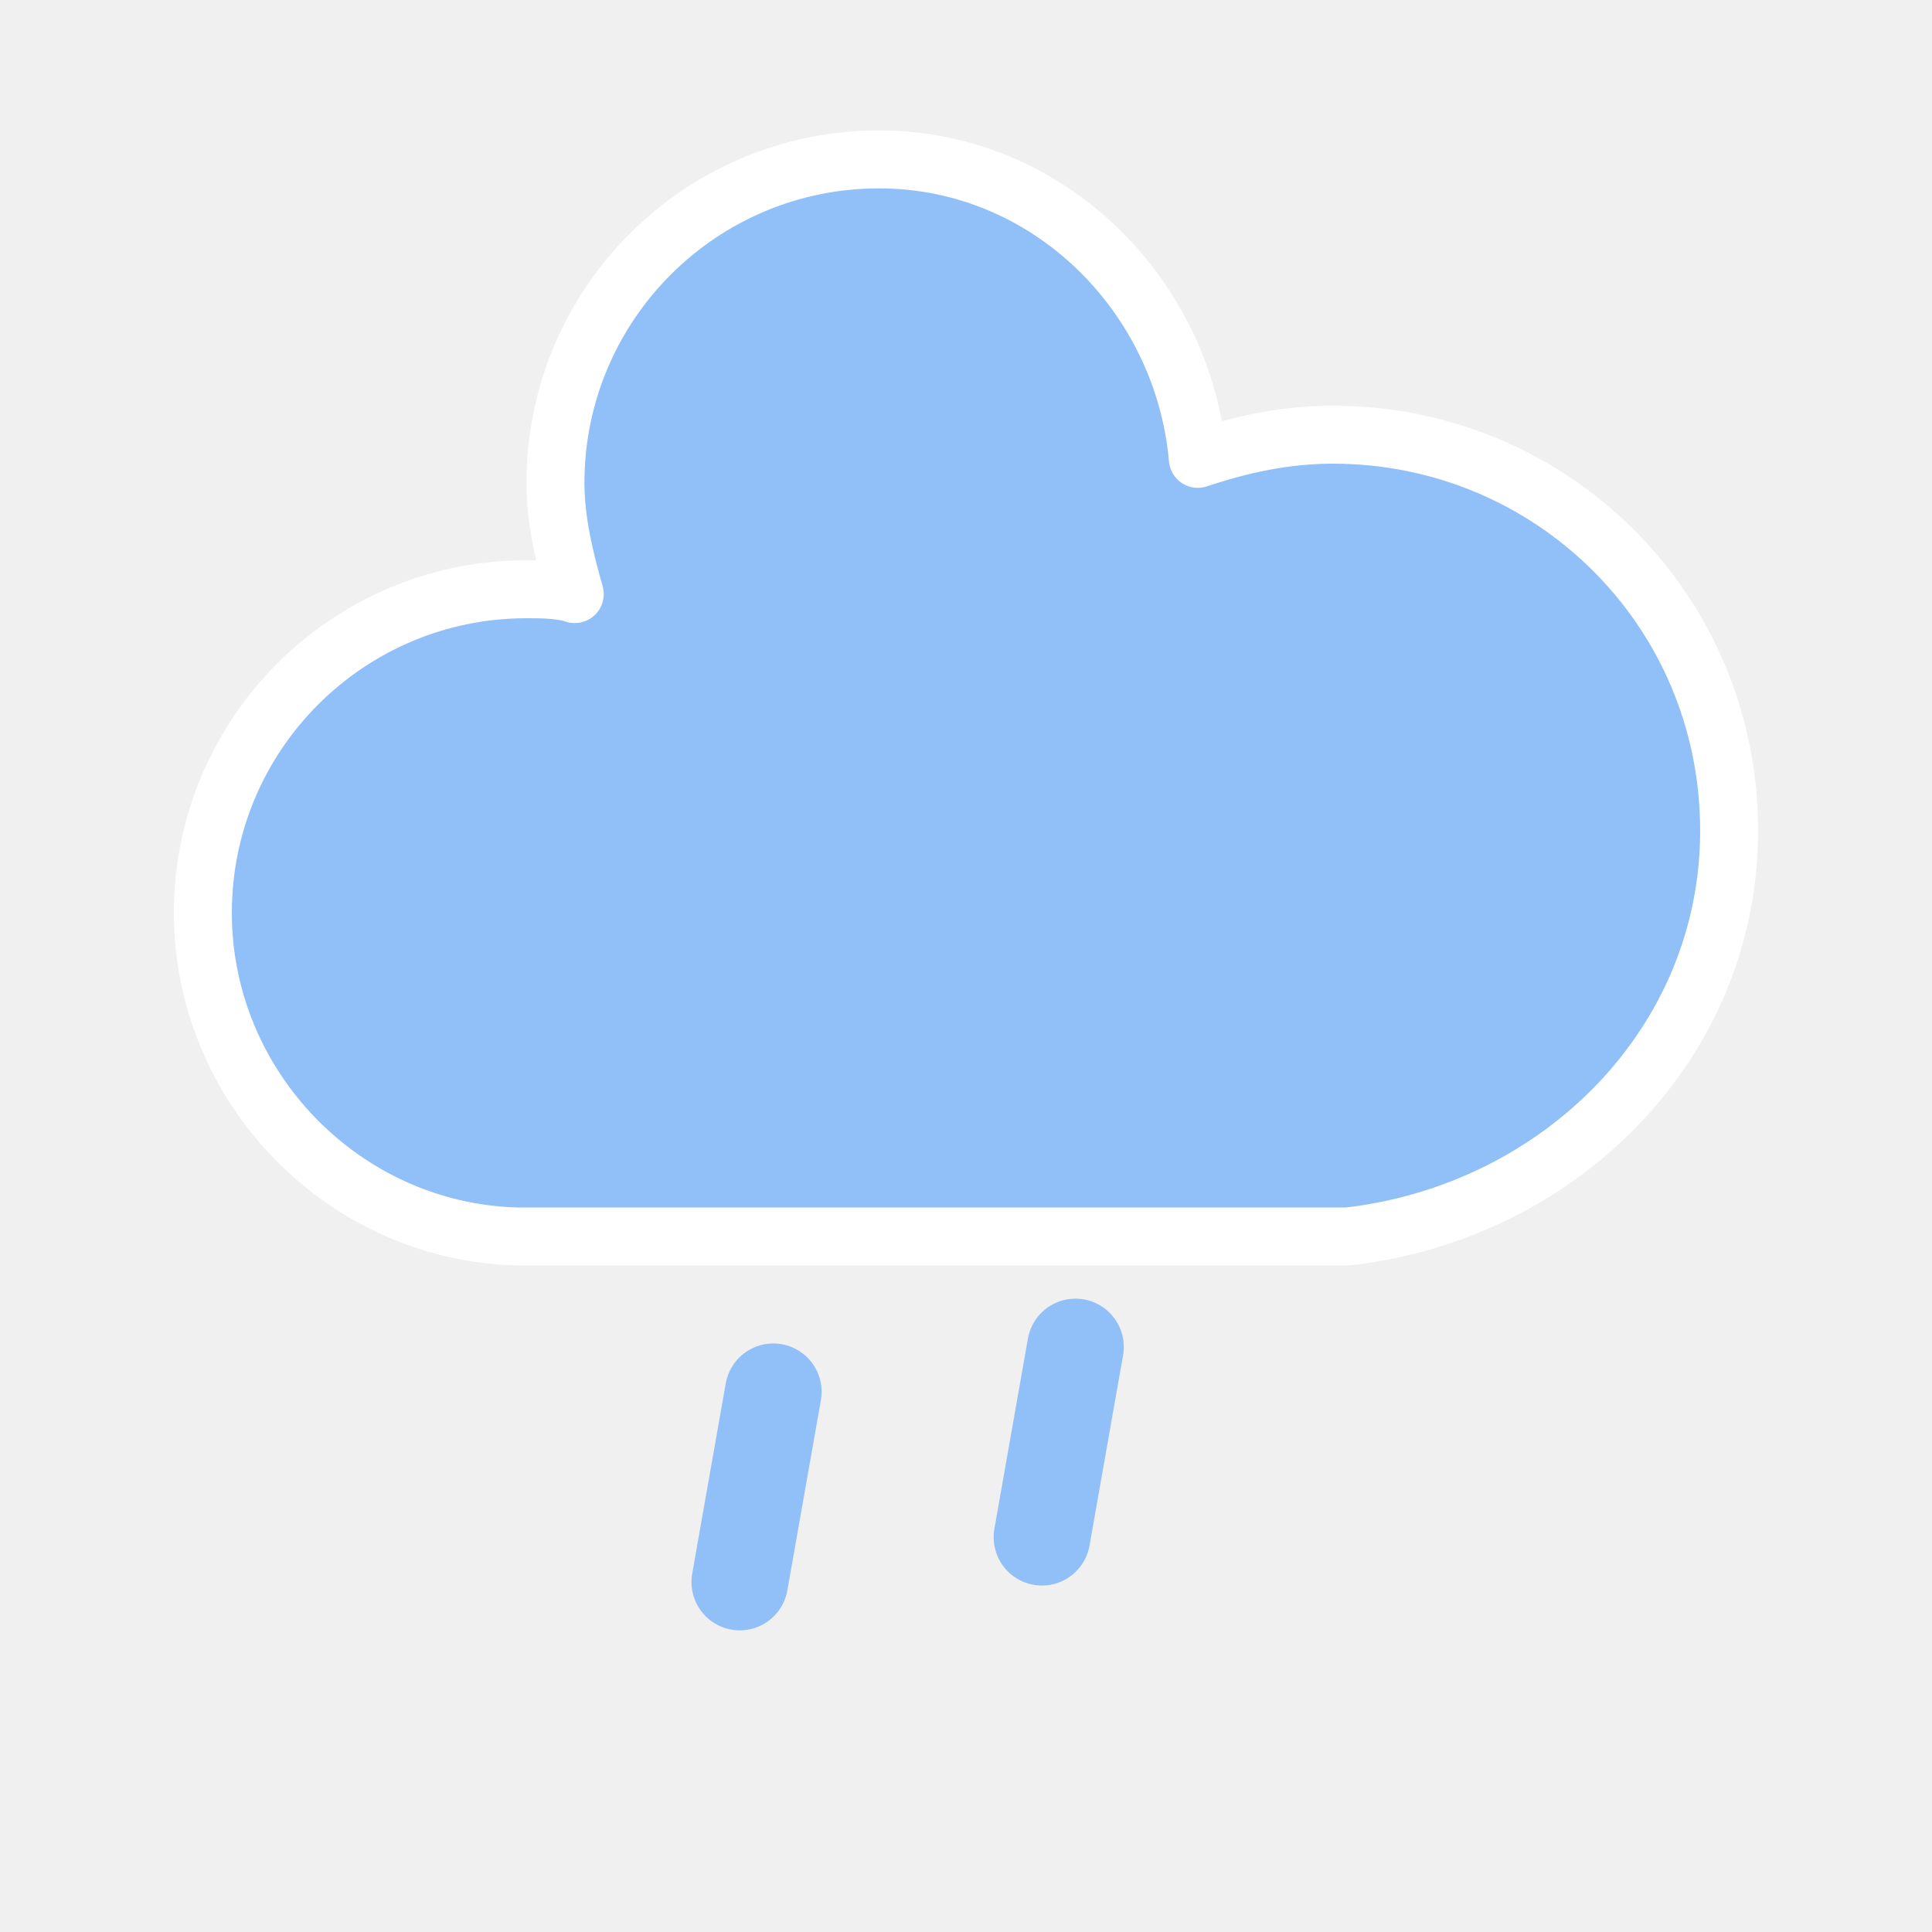
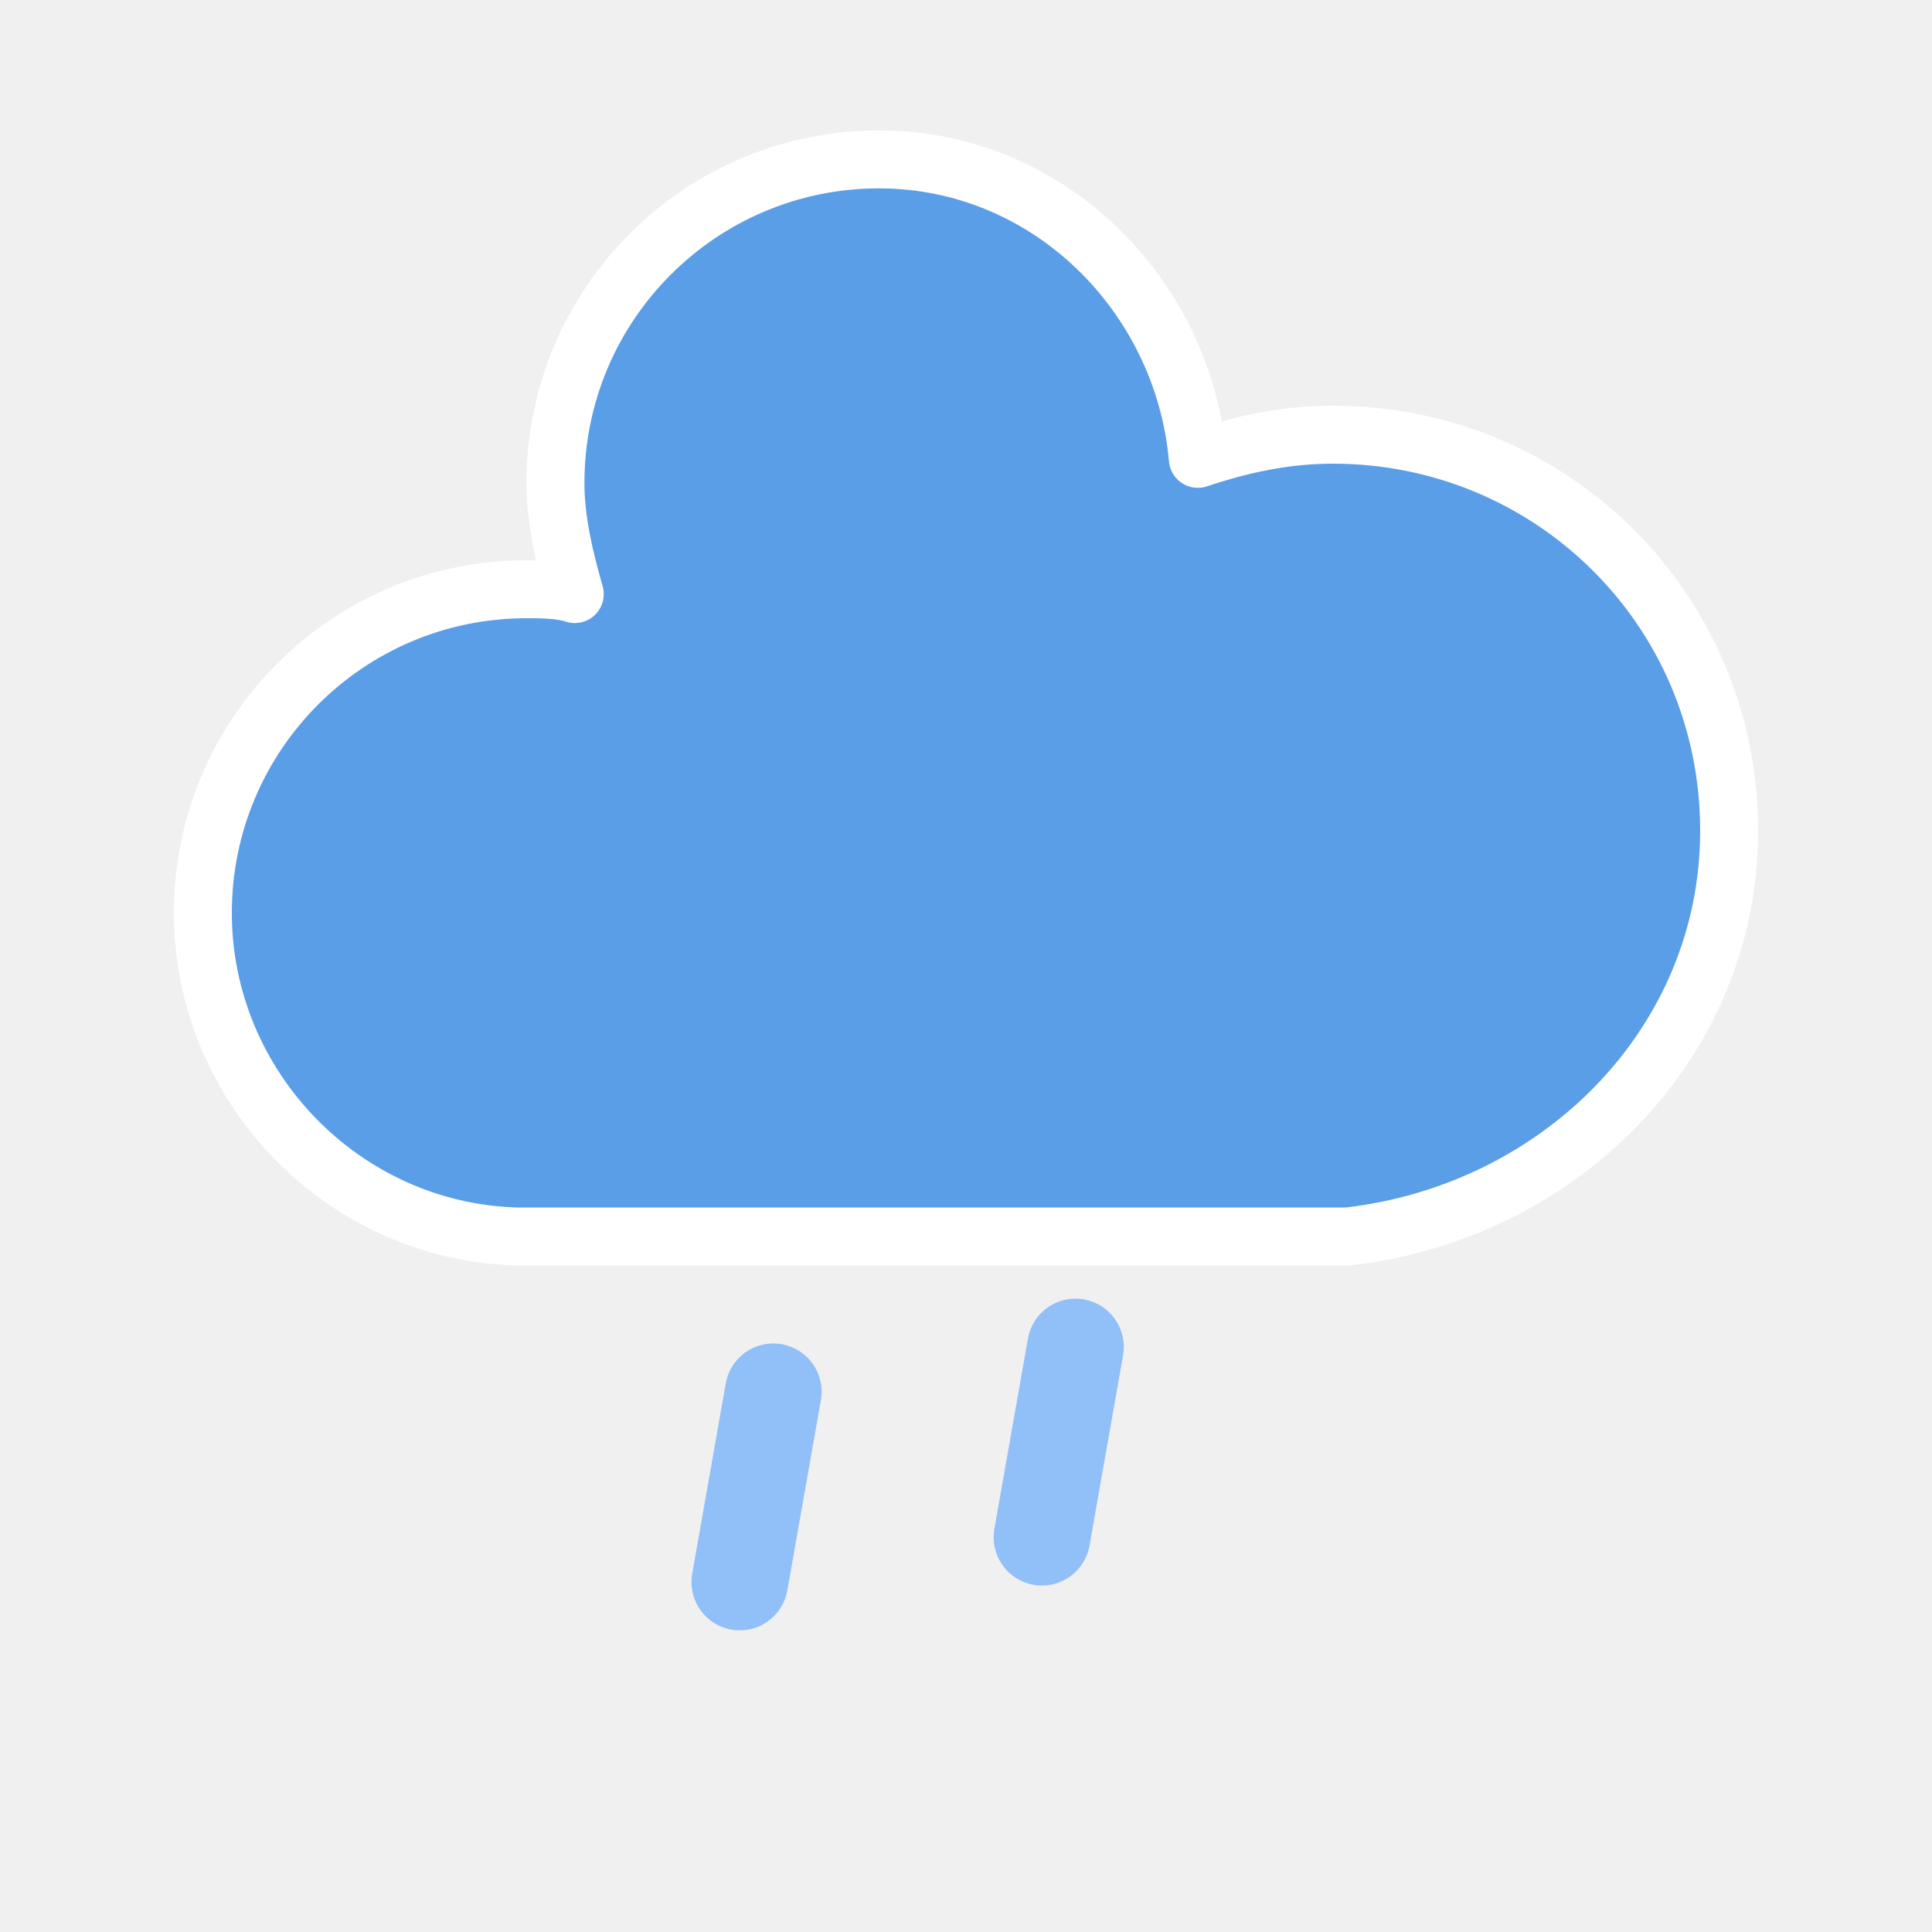
<svg xmlns="http://www.w3.org/2000/svg" version="1.1" id="Layer_1" x="0px" y="0px" viewBox="0 0 40 40" style="enable-background:new 0 0 40 40;" xml:space="preserve">
  <style type="text/css">
- 	.st0{fill:#91C0F8;stroke:#FFFFFF;stroke-width:1.2;stroke-linejoin:round;}
+ 	.st0{fill:#599EE7;stroke:#FFFFFF;stroke-width:1.2;stroke-linejoin:round;}
	.st1{fill:none;stroke:#91C0F8;stroke-width:2;stroke-linecap:round;stroke-dasharray:4,7;}
</style>
  <g id="rainy-5">
    <g transform="translate(20,10)">
      <g>
        <path class="st0" d="M15.8,7.2c0-4.6-3.7-8.2-8.2-8.2c-1,0-1.9,0.2-2.8,0.5C4.5-3.9,1.7-6.7-1.8-6.7c-3.7,0-6.7,3-6.7,6.7     c0,0.8,0.2,1.6,0.4,2.3c-0.3-0.1-0.7-0.1-1-0.1c-3.7,0-6.7,3-6.7,6.7c0,3.6,2.9,6.6,6.5,6.7H7.9C12.3,15.1,15.8,11.6,15.8,7.2z" />
      </g>
    </g>
    <g transform="translate(34,46), rotate(10)">
      <line class="st1" x1="-20.7" y1="-13.8" x2="-20.7" y2="-5.8" />
      <line class="st1" x1="-14.7" y1="-15.8" x2="-14.7" y2="-7.8" />
    </g>
  </g>
</svg>
